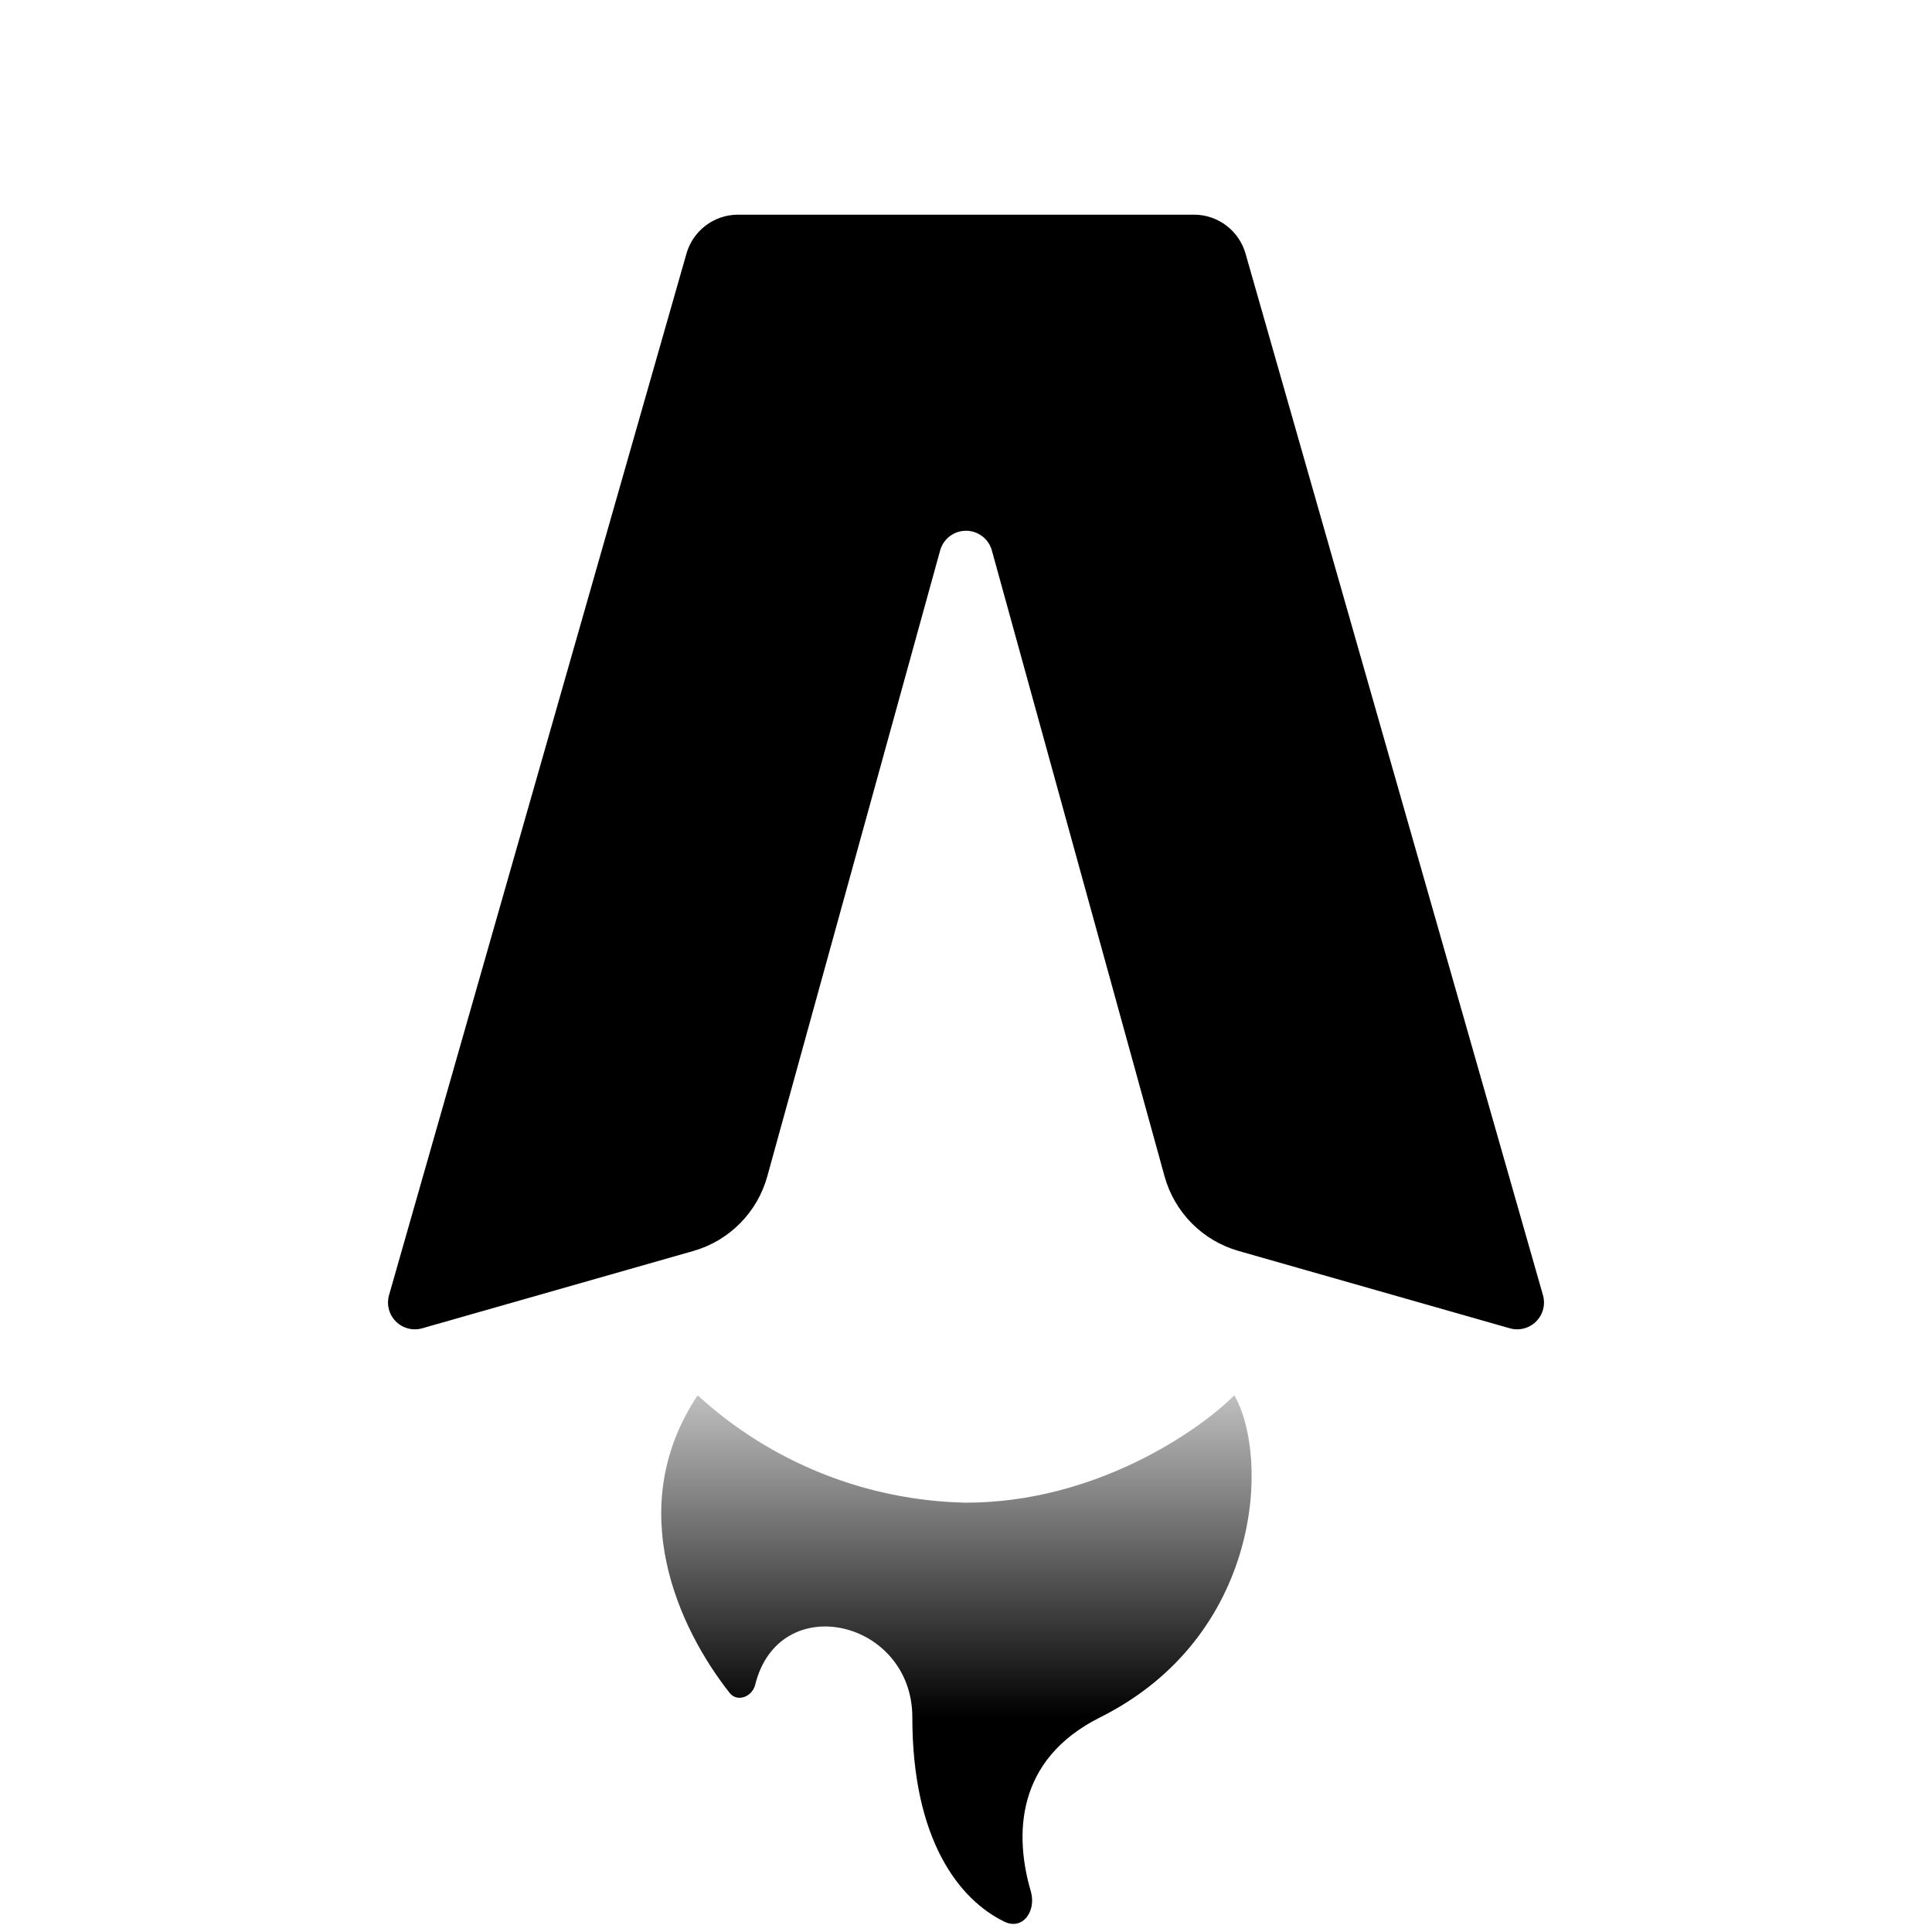
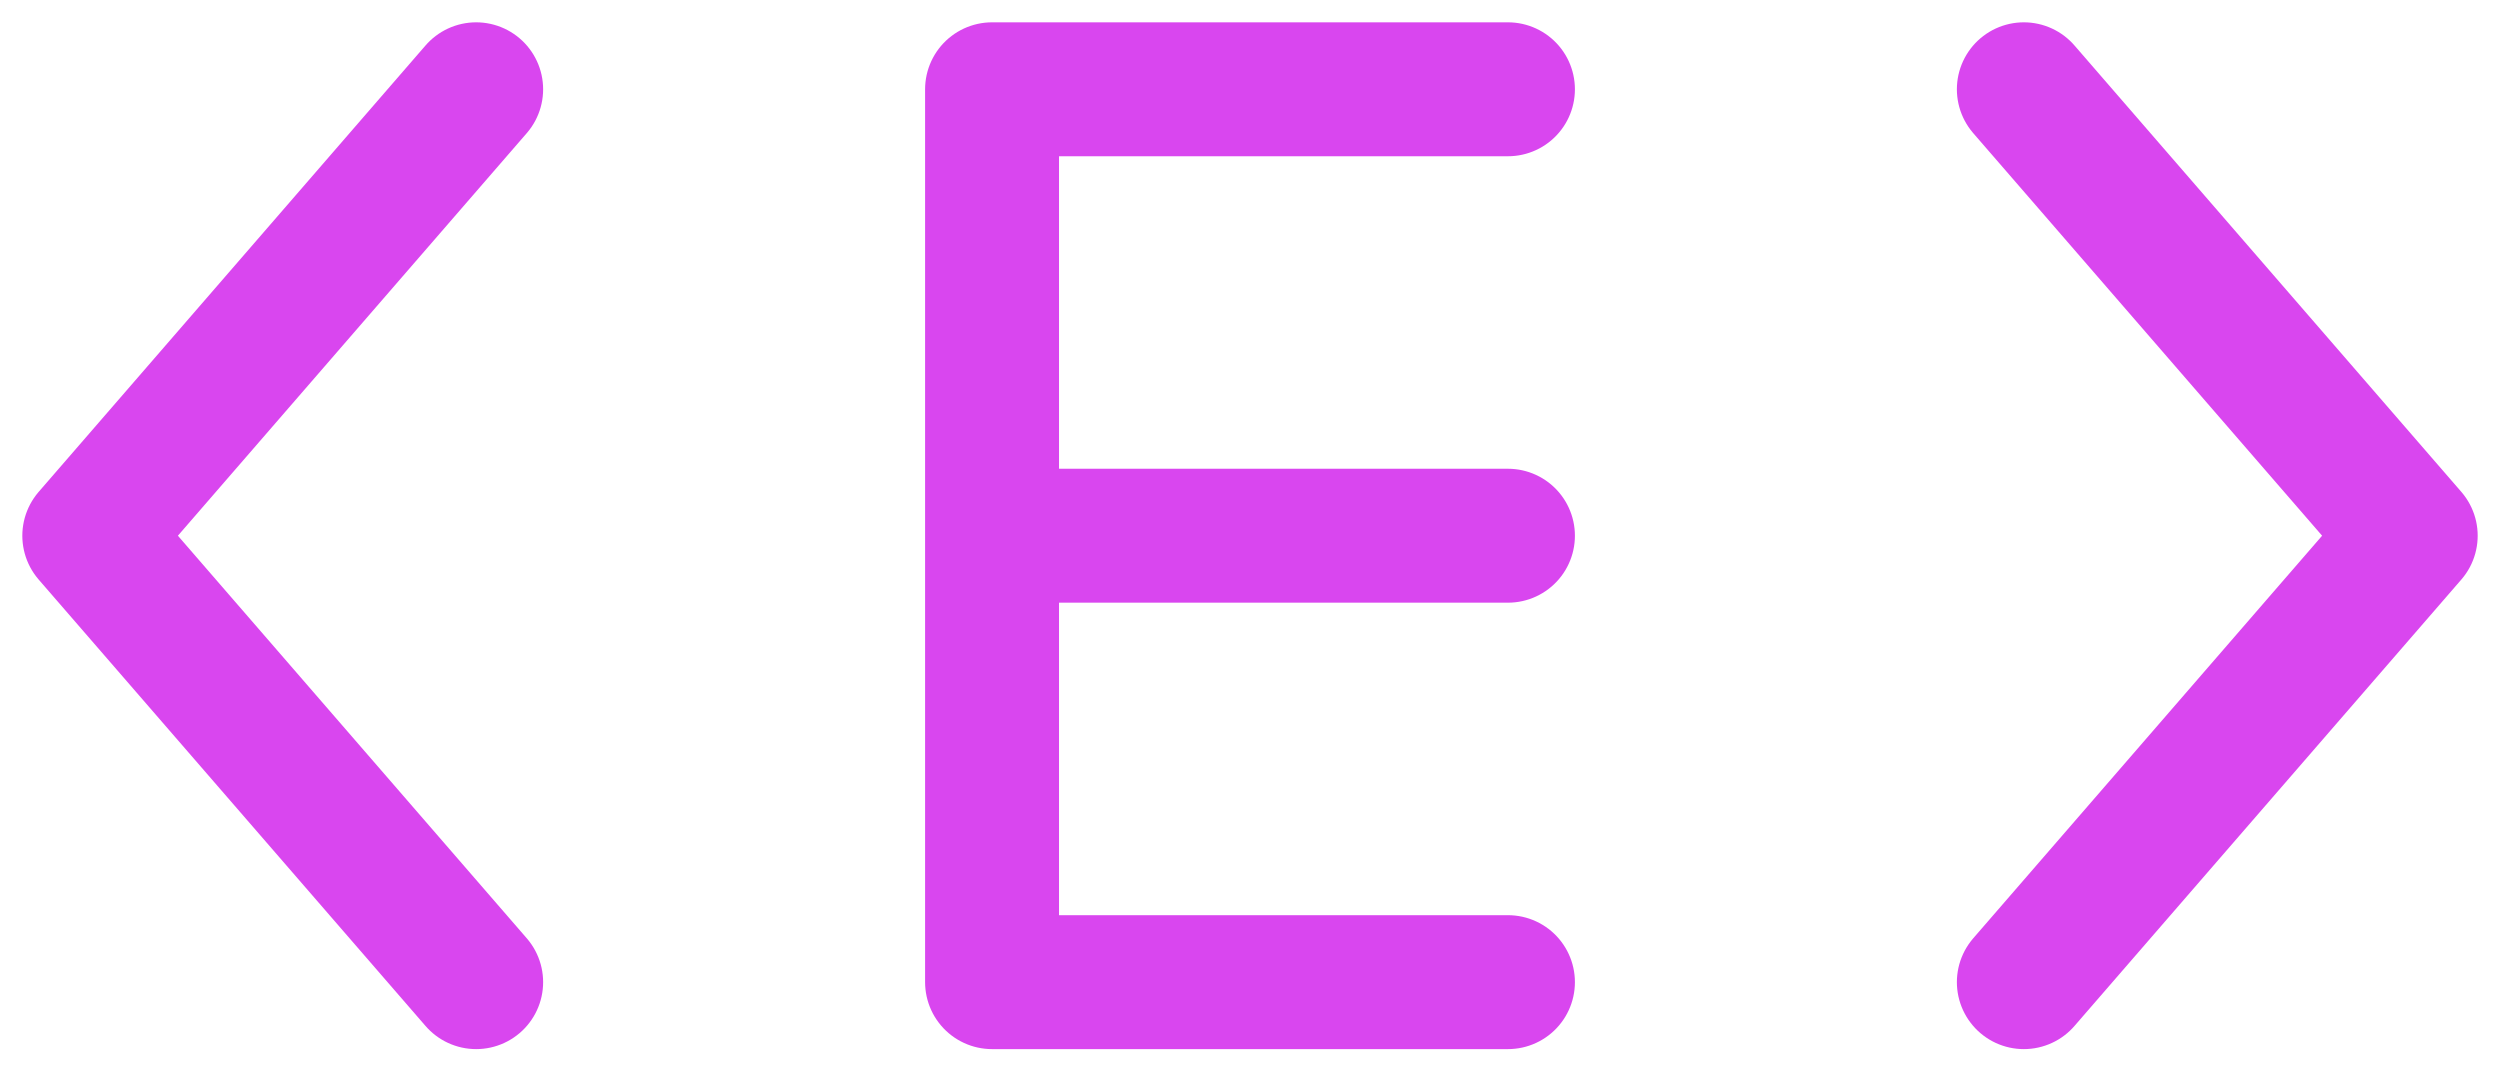
- <svg xmlns="http://www.w3.org/2000/svg" fill="none" viewBox="0 0 36 36">
-   <path fill="#000" d="M22.25 4h-8.5a1 1 0 0 0-.96.73l-5.54 19.4a.5.5 0 0 0 .62.62l5.05-1.44a2 2 0 0 0 1.38-1.4l3.22-11.66a.5.5 0 0 1 .96 0l3.22 11.67a2 2 0 0 0 1.38 1.39l5.05 1.44a.5.5 0 0 0 .62-.62l-5.54-19.4a1 1 0 0 0-.96-.73Z" />
-   <path fill="url(#gradient)" d="M18 28a7.63 7.63 0 0 1-5-2c-1.4 2.1-.35 4.35.6 5.55.14.17.41.07.47-.15.44-1.8 2.93-1.22 2.93.6 0 2.28.87 3.4 1.72 3.81.34.16.59-.2.49-.56-.31-1.05-.29-2.46 1.29-3.25 3-1.5 3.17-4.83 2.5-6-.67.67-2.6 2-5 2Z" />
-   <defs>
-     <linearGradient id="gradient" x1="16" x2="16" y1="32" y2="24" gradientUnits="userSpaceOnUse">
-       <stop stop-color="#000" />
-       <stop offset="1" stop-color="#000" stop-opacity="0" />
-     </linearGradient>
-   </defs>
-   <style>
-     @media (prefers-color-scheme:dark){:root{filter:invert(100%)}}
-   </style>
+ <svg xmlns="http://www.w3.org/2000/svg" width="28" height="12" viewBox="0 0 28 12" fill="none">
+   <path d="M5.333 1L1 6L5.333 11M22.667 11L27 6L22.667 1M16.889 1H11.111V6M11.111 6V11H16.889M11.111 6H16.889" stroke="#d946ef" stroke-width="1.5" stroke-linecap="round" stroke-linejoin="round" />
</svg>
